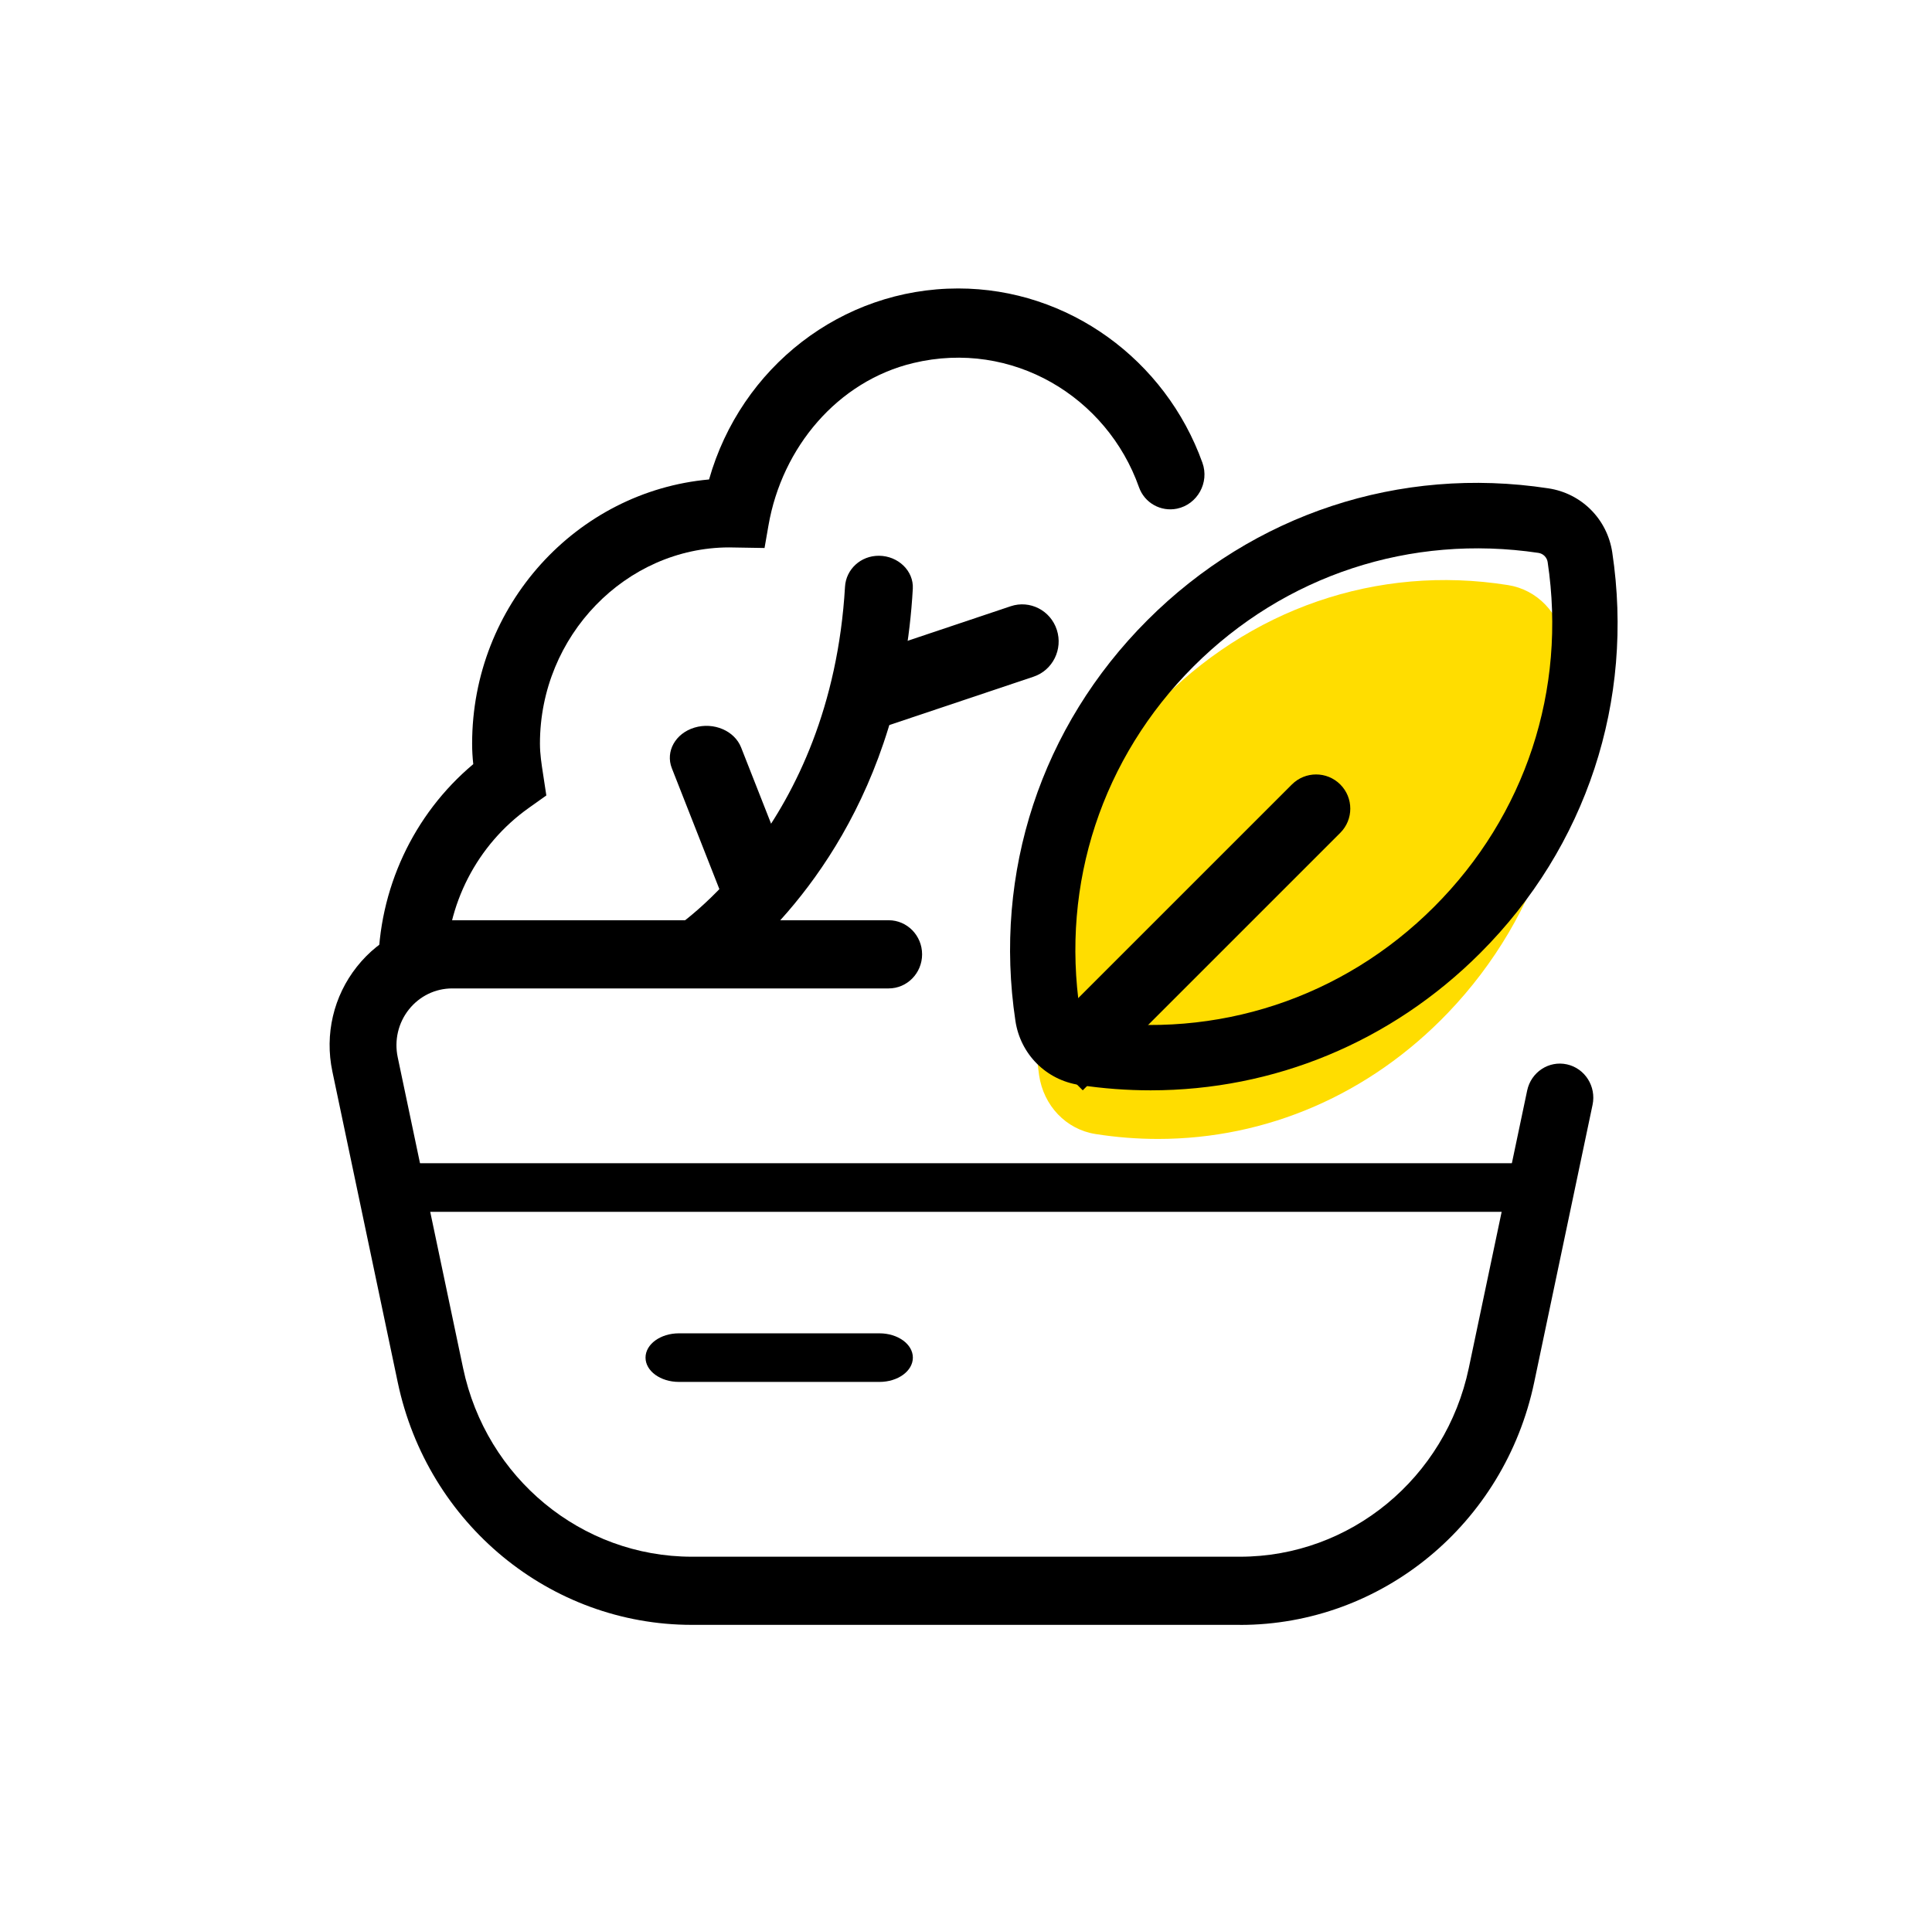
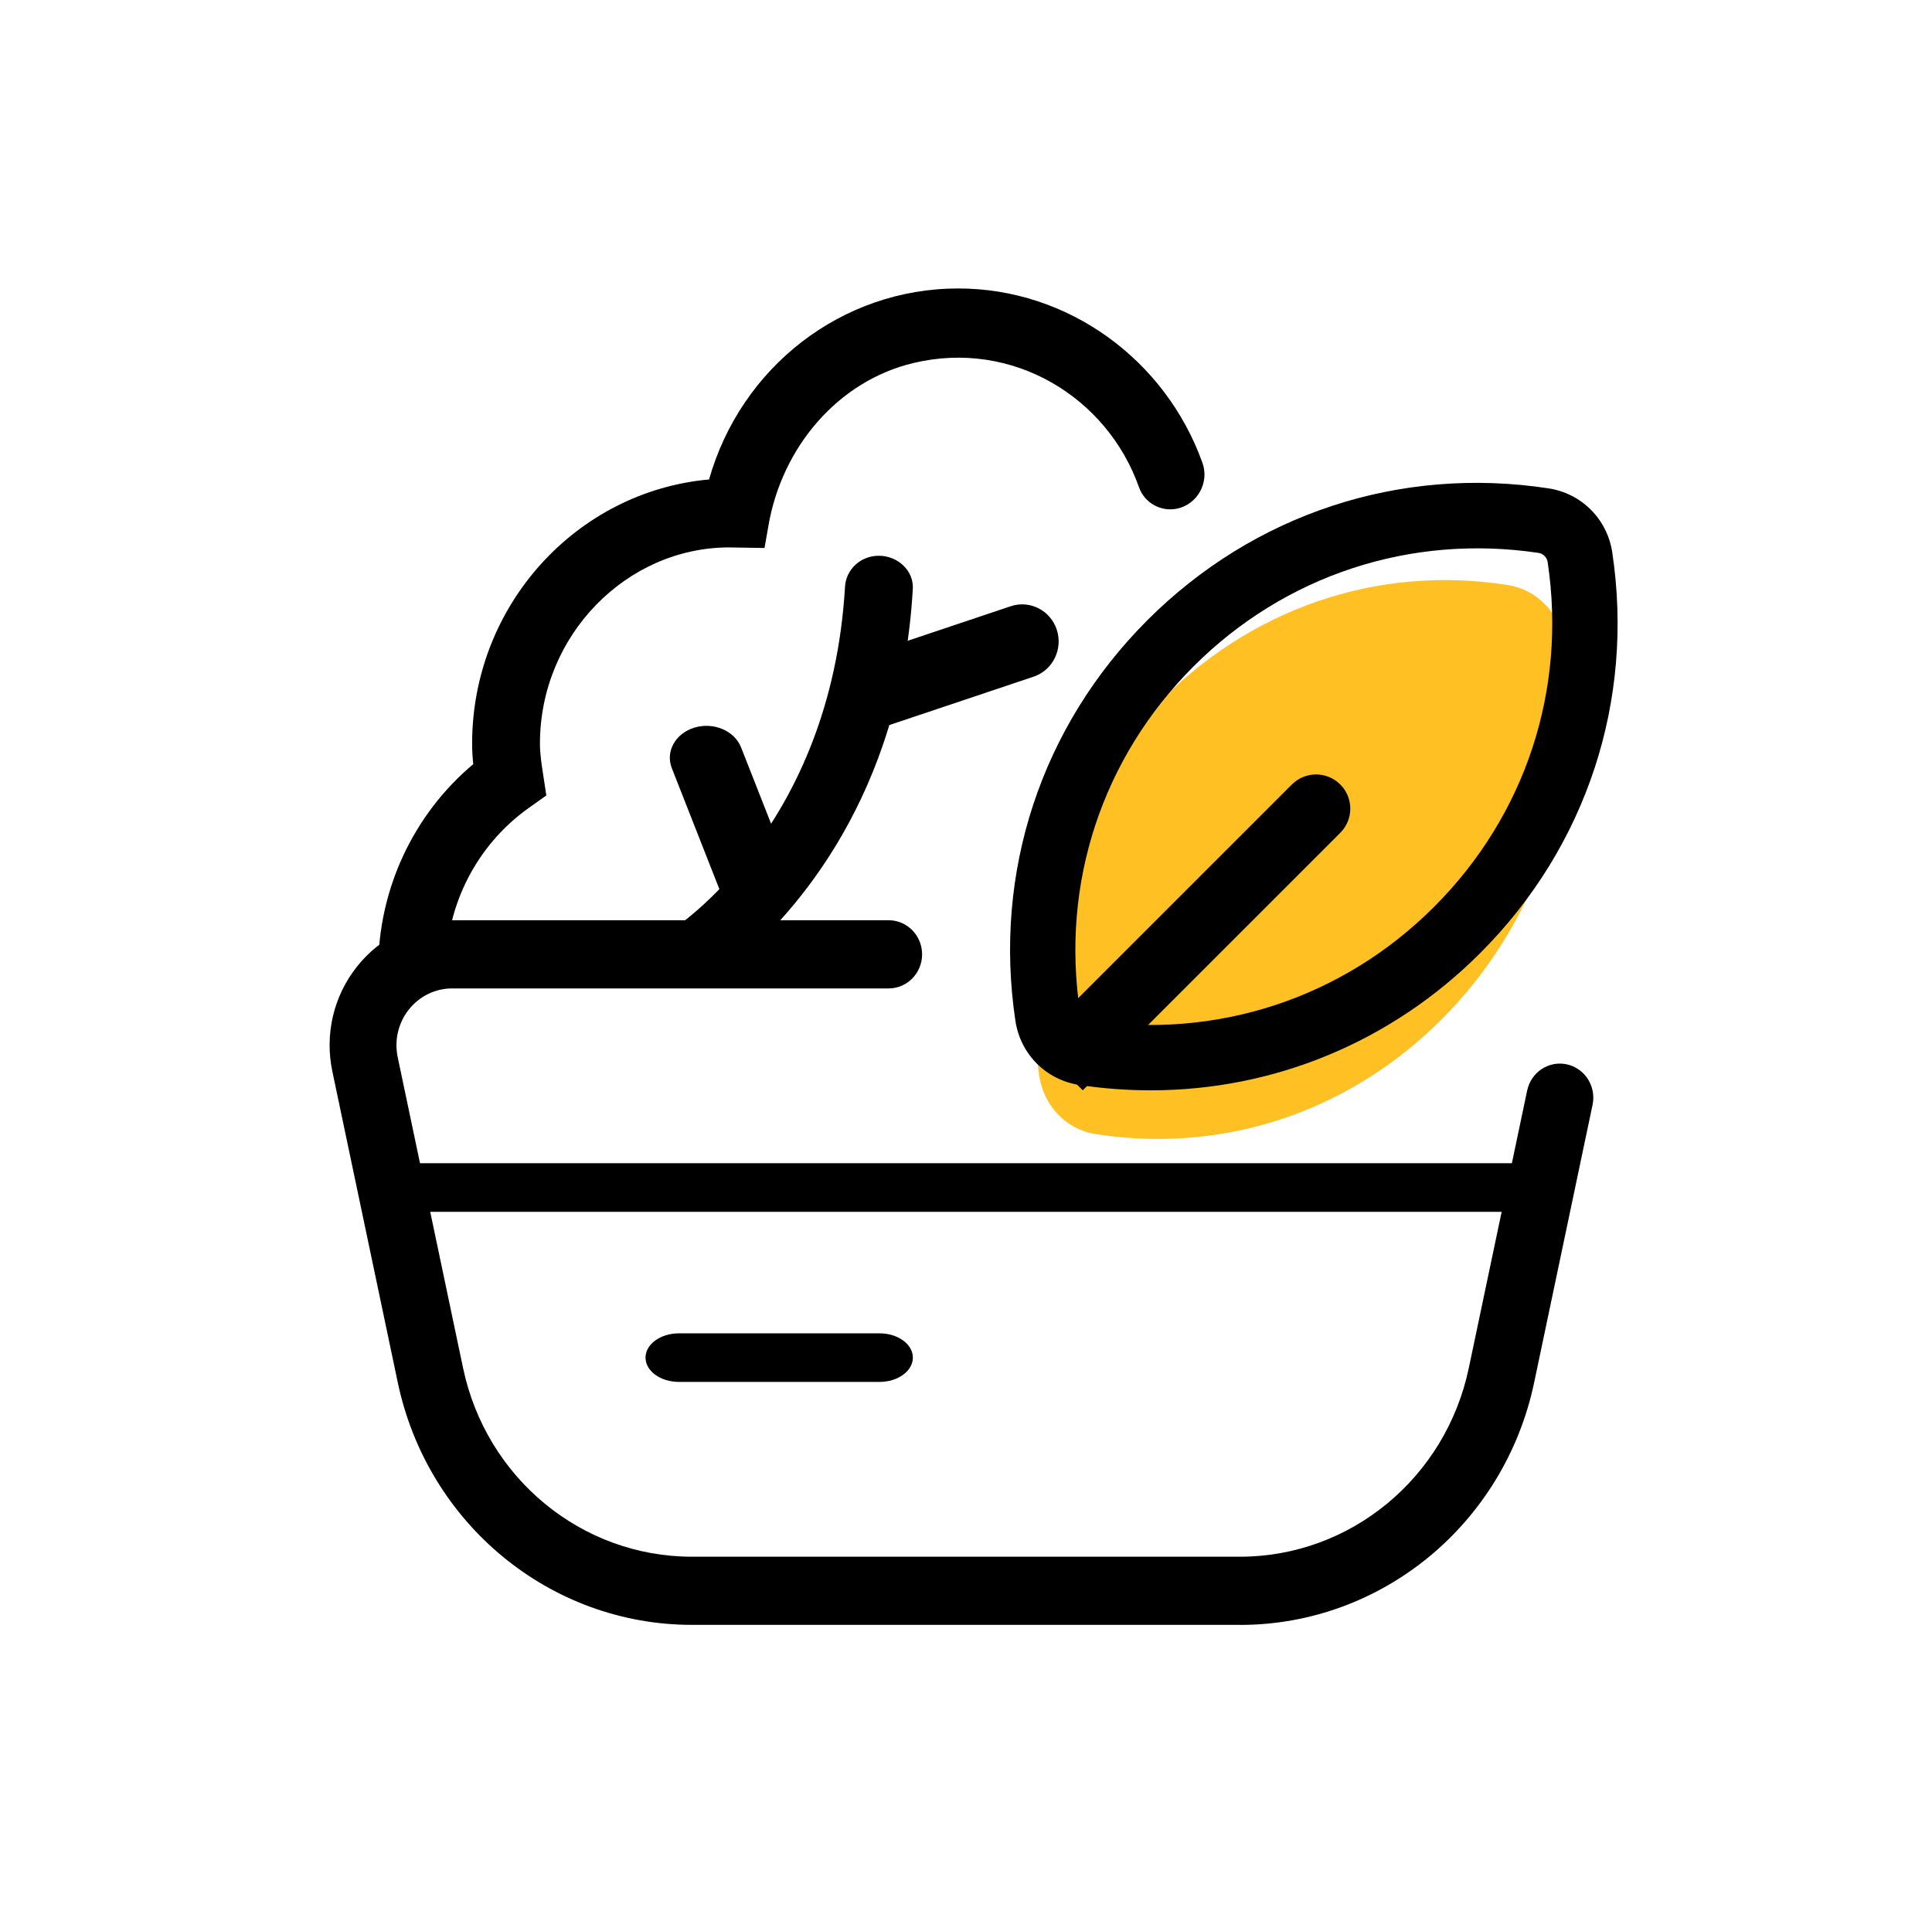
<svg xmlns="http://www.w3.org/2000/svg" width="105" height="104" viewBox="0 0 105 104" fill="none">
  <path d="M40.171 52.199C39.295 52.946 37.914 52.759 37.261 51.831L36.409 50.618L37.426 52.062L36.404 50.622C36.775 50.387 45.159 44.943 45.925 31.888C45.98 30.951 46.773 30.201 47.772 30.208C48.809 30.215 49.663 31.027 49.609 32.001C48.973 43.293 43.153 49.653 40.171 52.199Z" fill="black" />
  <path d="M39.242 48.698L36.512 41.754C36.156 40.846 36.708 39.857 37.748 39.547C38.789 39.237 39.919 39.718 40.277 40.626L43.008 47.57L39.242 48.698Z" fill="black" />
  <path d="M48.213 39.453L46.97 35.621L54.931 32.951C55.97 32.602 57.094 33.177 57.436 34.234C57.779 35.291 57.213 36.431 56.174 36.78L48.213 39.45V39.453Z" fill="black" />
  <path d="M67.388 88.318H37.602C29.894 88.318 23.233 82.825 21.617 75.138L18.063 58.237C17.639 56.221 18.126 54.145 19.398 52.542C20.667 50.938 22.557 50.019 24.579 50.019H48.297C49.3 50.019 50.114 50.849 50.114 51.872C50.114 52.895 49.3 53.725 48.297 53.725H24.577C23.657 53.725 22.801 54.143 22.22 54.872C21.643 55.601 21.423 56.544 21.614 57.461L25.168 74.362C26.425 80.342 31.607 84.614 37.602 84.614H67.388C73.384 84.614 78.568 80.342 79.825 74.362L82.998 59.275C83.209 58.274 84.175 57.637 85.157 57.852C86.138 58.067 86.763 59.053 86.552 60.053L83.379 75.141C81.763 82.828 75.101 88.321 67.393 88.321L67.388 88.318Z" fill="black" />
  <path d="M83.951 63.226H20.555V65.868H83.951V63.226Z" fill="black" />
-   <path d="M62.94 61.906C61.813 61.906 60.674 61.819 59.532 61.638C57.941 61.387 56.712 60.1 56.472 58.435C55.403 51.009 57.705 43.706 62.782 38.397C67.859 33.088 74.843 30.671 81.951 31.801C83.545 32.049 84.774 33.336 85.016 35C86.084 42.428 83.782 49.731 78.704 55.04C74.441 59.497 68.831 61.906 62.94 61.906Z" fill="#FFDD00" />
+   <path d="M62.94 61.906C61.813 61.906 60.674 61.819 59.532 61.638C57.941 61.387 56.712 60.1 56.472 58.435C55.403 51.009 57.705 43.706 62.782 38.397C67.859 33.088 74.843 30.671 81.951 31.801C83.545 32.049 84.774 33.336 85.016 35C86.084 42.428 83.782 49.731 78.704 55.04C74.441 59.497 68.831 61.906 62.94 61.906Z" fill="#Ffc024" />
  <path d="M62.536 59.264C61.256 59.264 59.961 59.169 58.664 58.973C56.855 58.701 55.458 57.302 55.186 55.491C53.972 47.42 56.588 39.481 62.357 33.711C68.126 27.94 76.063 25.313 84.14 26.542C85.951 26.811 87.347 28.21 87.622 30.019C88.836 38.092 86.221 46.031 80.449 51.801C75.606 56.646 69.231 59.264 62.536 59.264ZM59.194 55.465C66.128 56.502 72.971 54.26 77.938 49.292C82.906 44.324 85.155 37.496 84.111 30.549C84.071 30.293 83.87 30.092 83.612 30.052C76.664 29.017 69.832 31.259 64.866 36.222C59.899 41.19 57.651 48.019 58.694 54.966C58.735 55.224 58.936 55.425 59.194 55.465Z" fill="black" />
  <path d="M58.845 59.264L56.215 56.635L70.212 42.639C70.938 41.913 72.115 41.913 72.841 42.639C73.567 43.365 73.567 44.542 72.841 45.268L58.845 59.264Z" fill="black" />
  <path d="M24.241 52.66H20.555C20.555 48.343 22.465 44.264 25.721 41.534C25.681 41.171 25.659 40.807 25.659 40.421C25.659 32.903 31.331 26.71 38.536 26.061C40.266 19.961 45.739 15.679 52.077 15.679C58.058 15.679 63.342 19.555 65.349 25.153C65.738 26.234 65.072 27.42 63.966 27.648C63.088 27.828 62.204 27.339 61.901 26.482C60.164 21.573 55.023 18.442 49.634 19.733C45.525 20.718 42.5 24.316 41.765 28.558L41.551 29.786L39.62 29.754C34.032 29.764 29.345 34.542 29.345 40.419C29.345 40.988 29.431 41.529 29.515 42.073L29.692 43.236L28.743 43.911C25.925 45.909 24.241 49.181 24.241 52.658V52.66Z" fill="black" />
  <path d="M47.796 72.472H36.899C35.896 72.472 35.083 73.063 35.083 73.792C35.083 74.522 35.896 75.113 36.899 75.113H47.796C48.799 75.113 49.612 74.522 49.612 73.792C49.612 73.063 48.799 72.472 47.796 72.472Z" fill="black" />
</svg>
